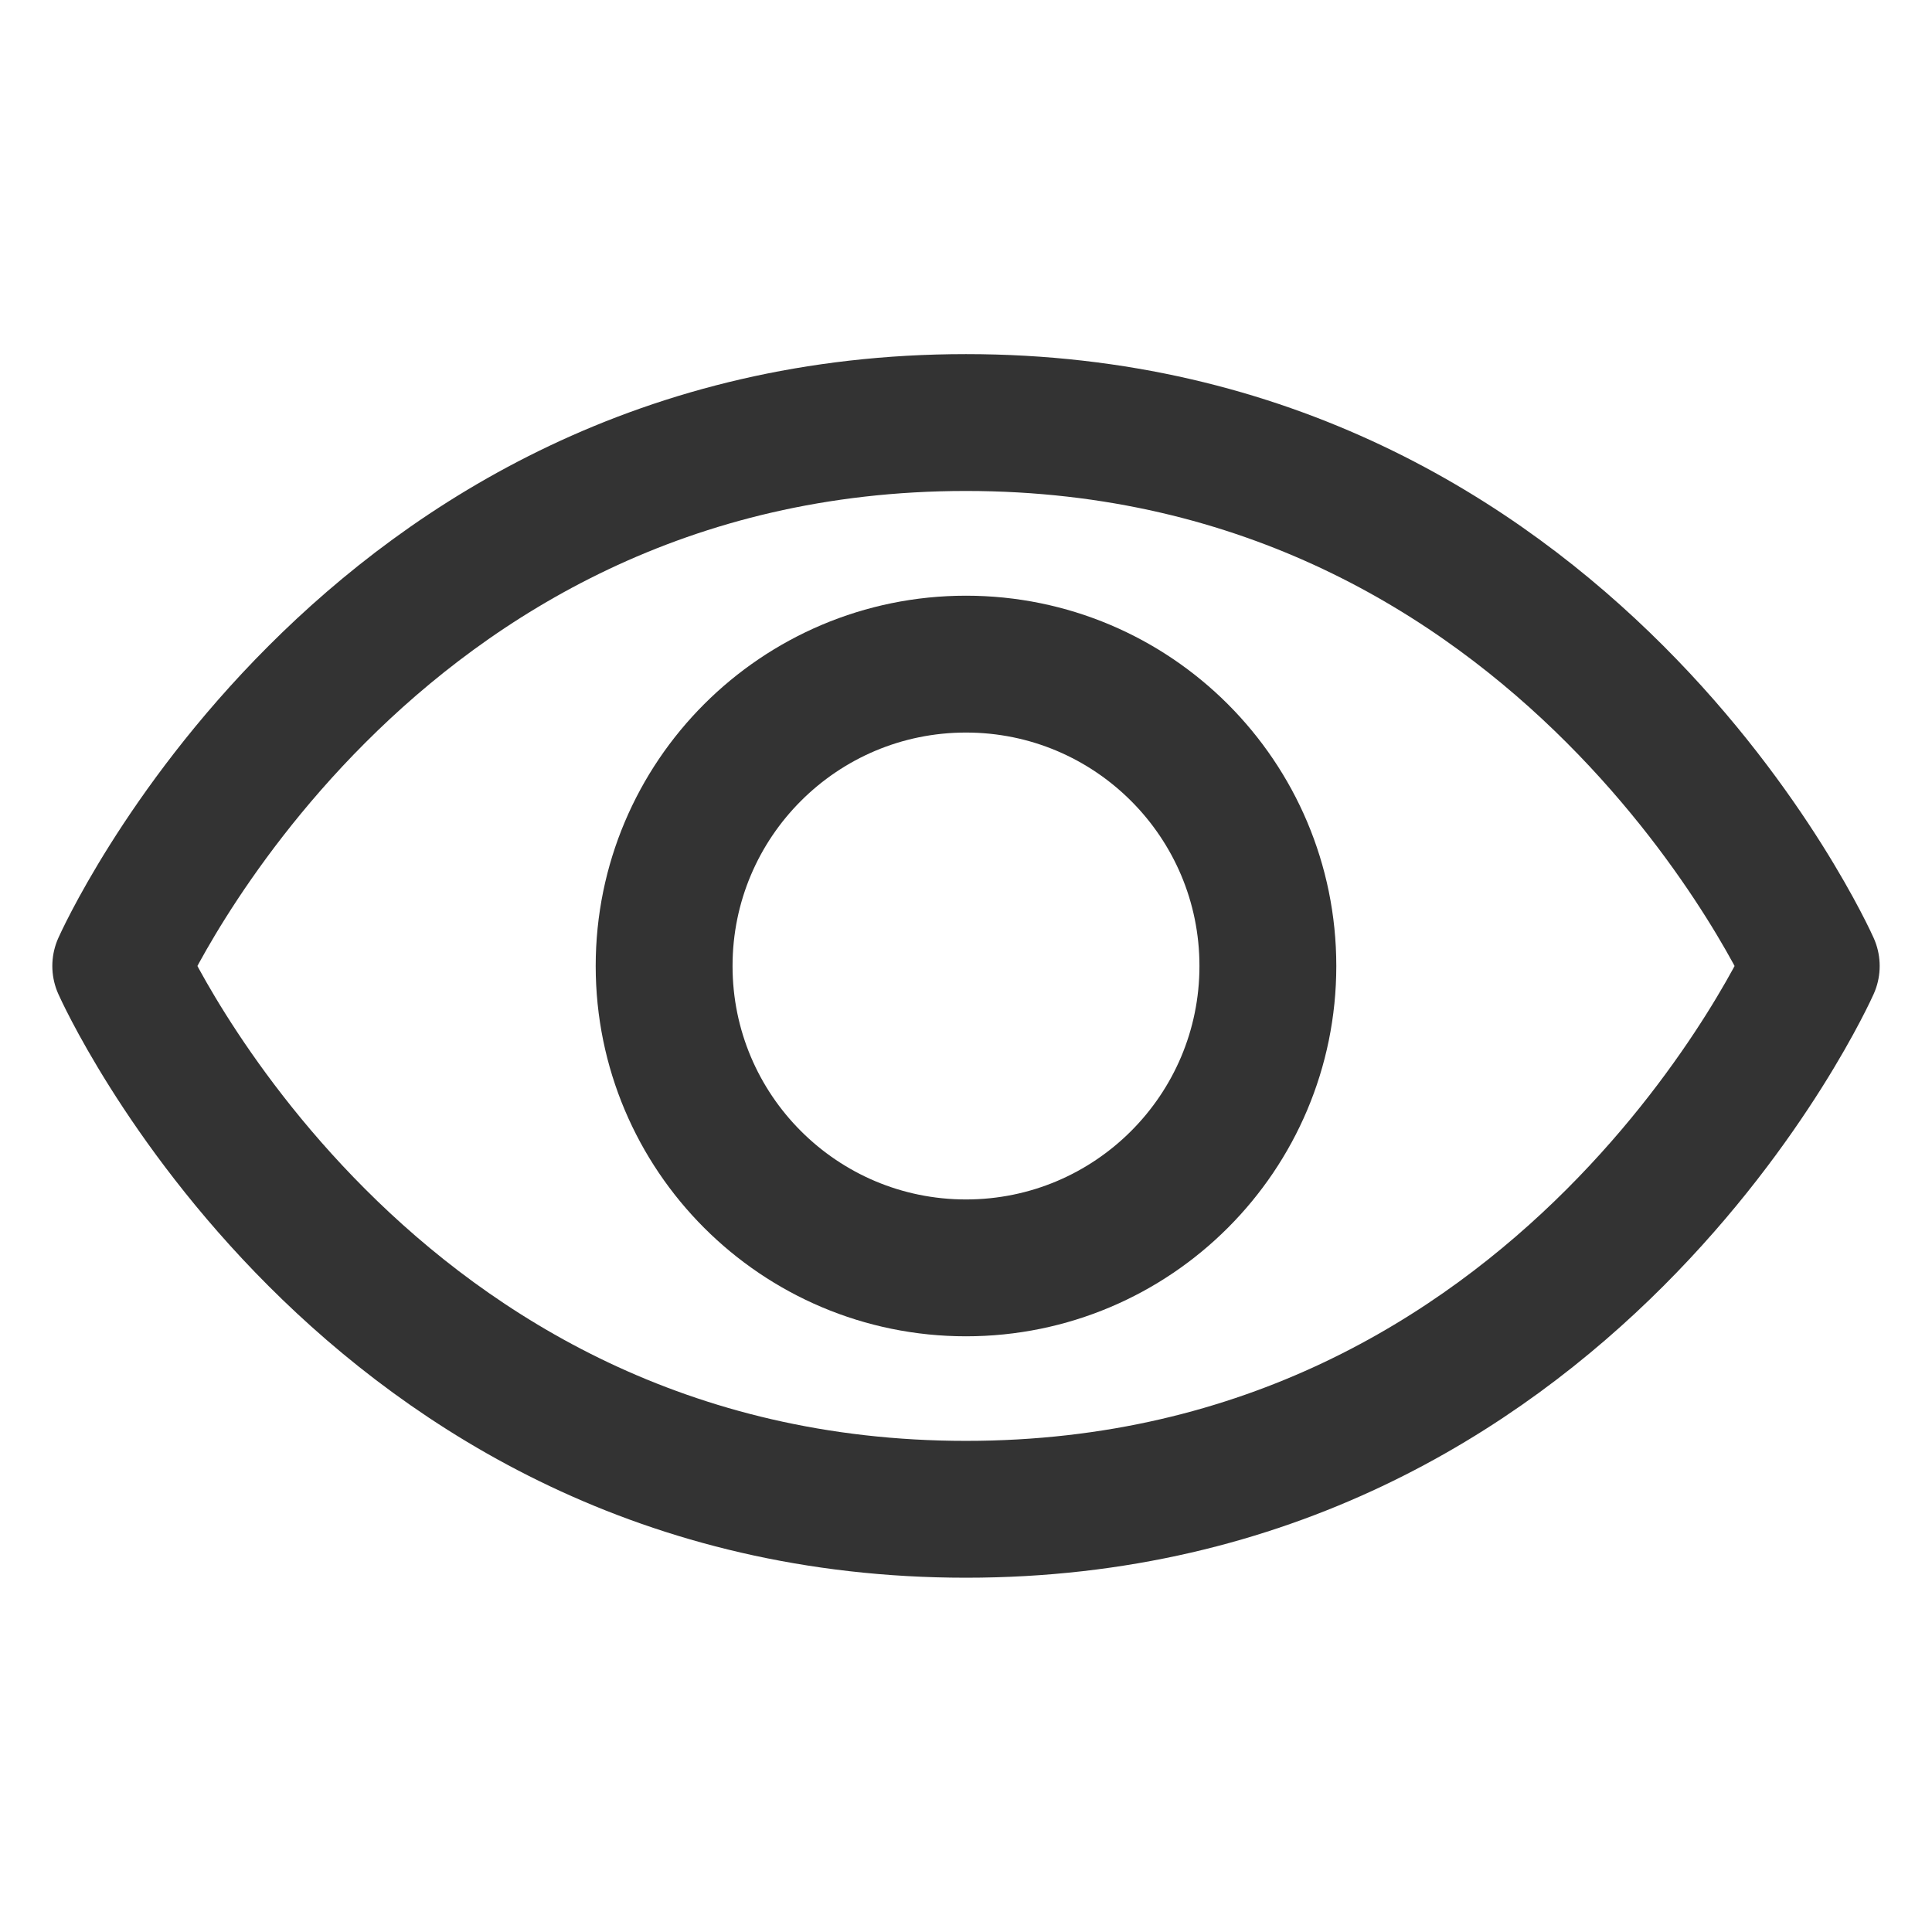
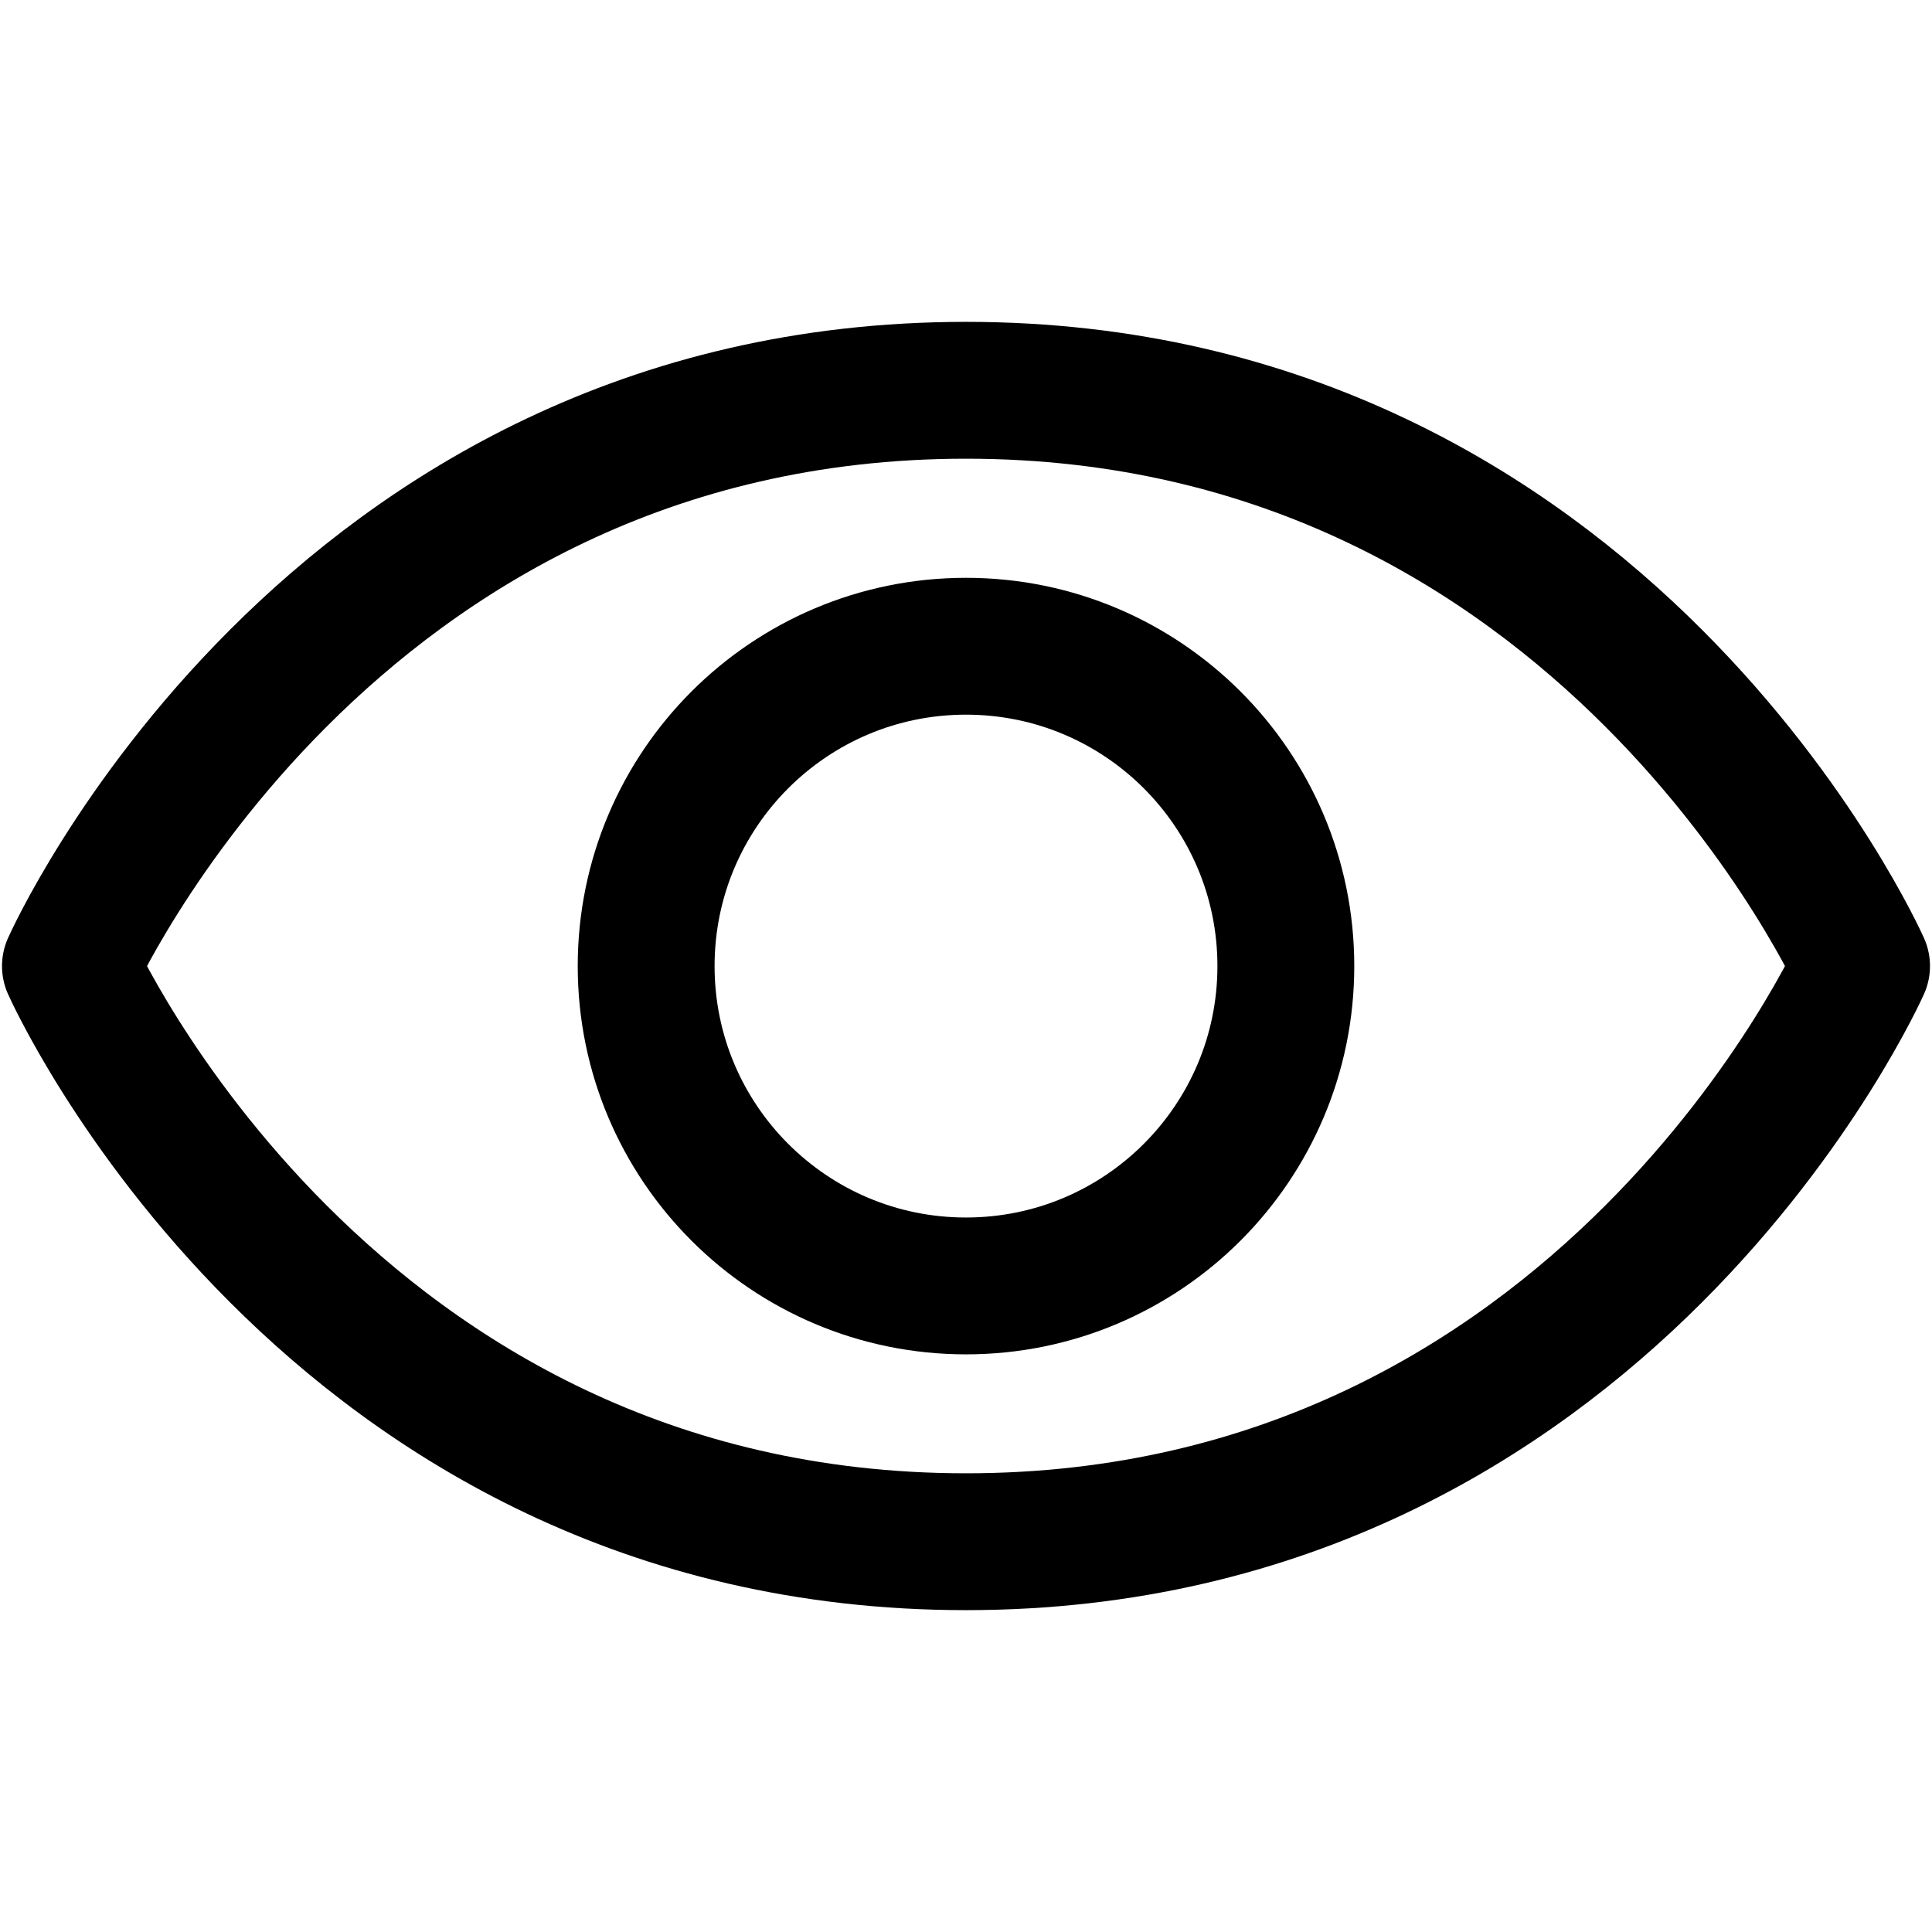
- <svg xmlns="http://www.w3.org/2000/svg" width="24" height="24" viewBox="0 0 24 24" fill="none">
-   <path d="M12 5.249C4.5 5.249 1.5 12 1.5 12C1.5 12 4.5 18.749 12 18.749C19.5 18.749 22.5 12 22.5 12C22.5 12 19.5 5.249 12 5.249Z" stroke="#333333" stroke-width="1.7" stroke-linecap="round" stroke-linejoin="round" />
-   <path d="M12 15.75C14.071 15.75 15.75 14.071 15.75 12C15.75 9.929 14.071 8.25 12 8.25C9.929 8.25 8.25 9.929 8.25 12C8.25 14.071 9.929 15.75 12 15.75Z" stroke="#333333" stroke-width="1.7" stroke-linecap="round" stroke-linejoin="round" />
+ <svg xmlns="http://www.w3.org/2000/svg" version="1.1" width="1024" height="1024" viewBox="0 0 1024 1024">
+   <g id="icomoon-ignore">
+ </g>
+   <path fill="none" stroke-linejoin="round" stroke-linecap="round" stroke-miterlimit="4" stroke-width="72.533" stroke="#000" d="M512 206.857c-339.047 0-474.668 305.178-474.668 305.178s135.618 305.107 474.668 305.107c339.047 0 474.668-305.107 474.668-305.107s-135.618-305.178-474.668-305.178z" />
+   <path fill="none" stroke-linejoin="round" stroke-linecap="round" stroke-miterlimit="4" stroke-width="72.533" stroke="#000" d="M512 681.57c93.626 0 169.525-75.896 169.525-169.525s-75.896-169.525-169.525-169.525c-93.625 0-169.525 75.897-169.525 169.525s75.897 169.525 169.525 169.525z" />
</svg>
